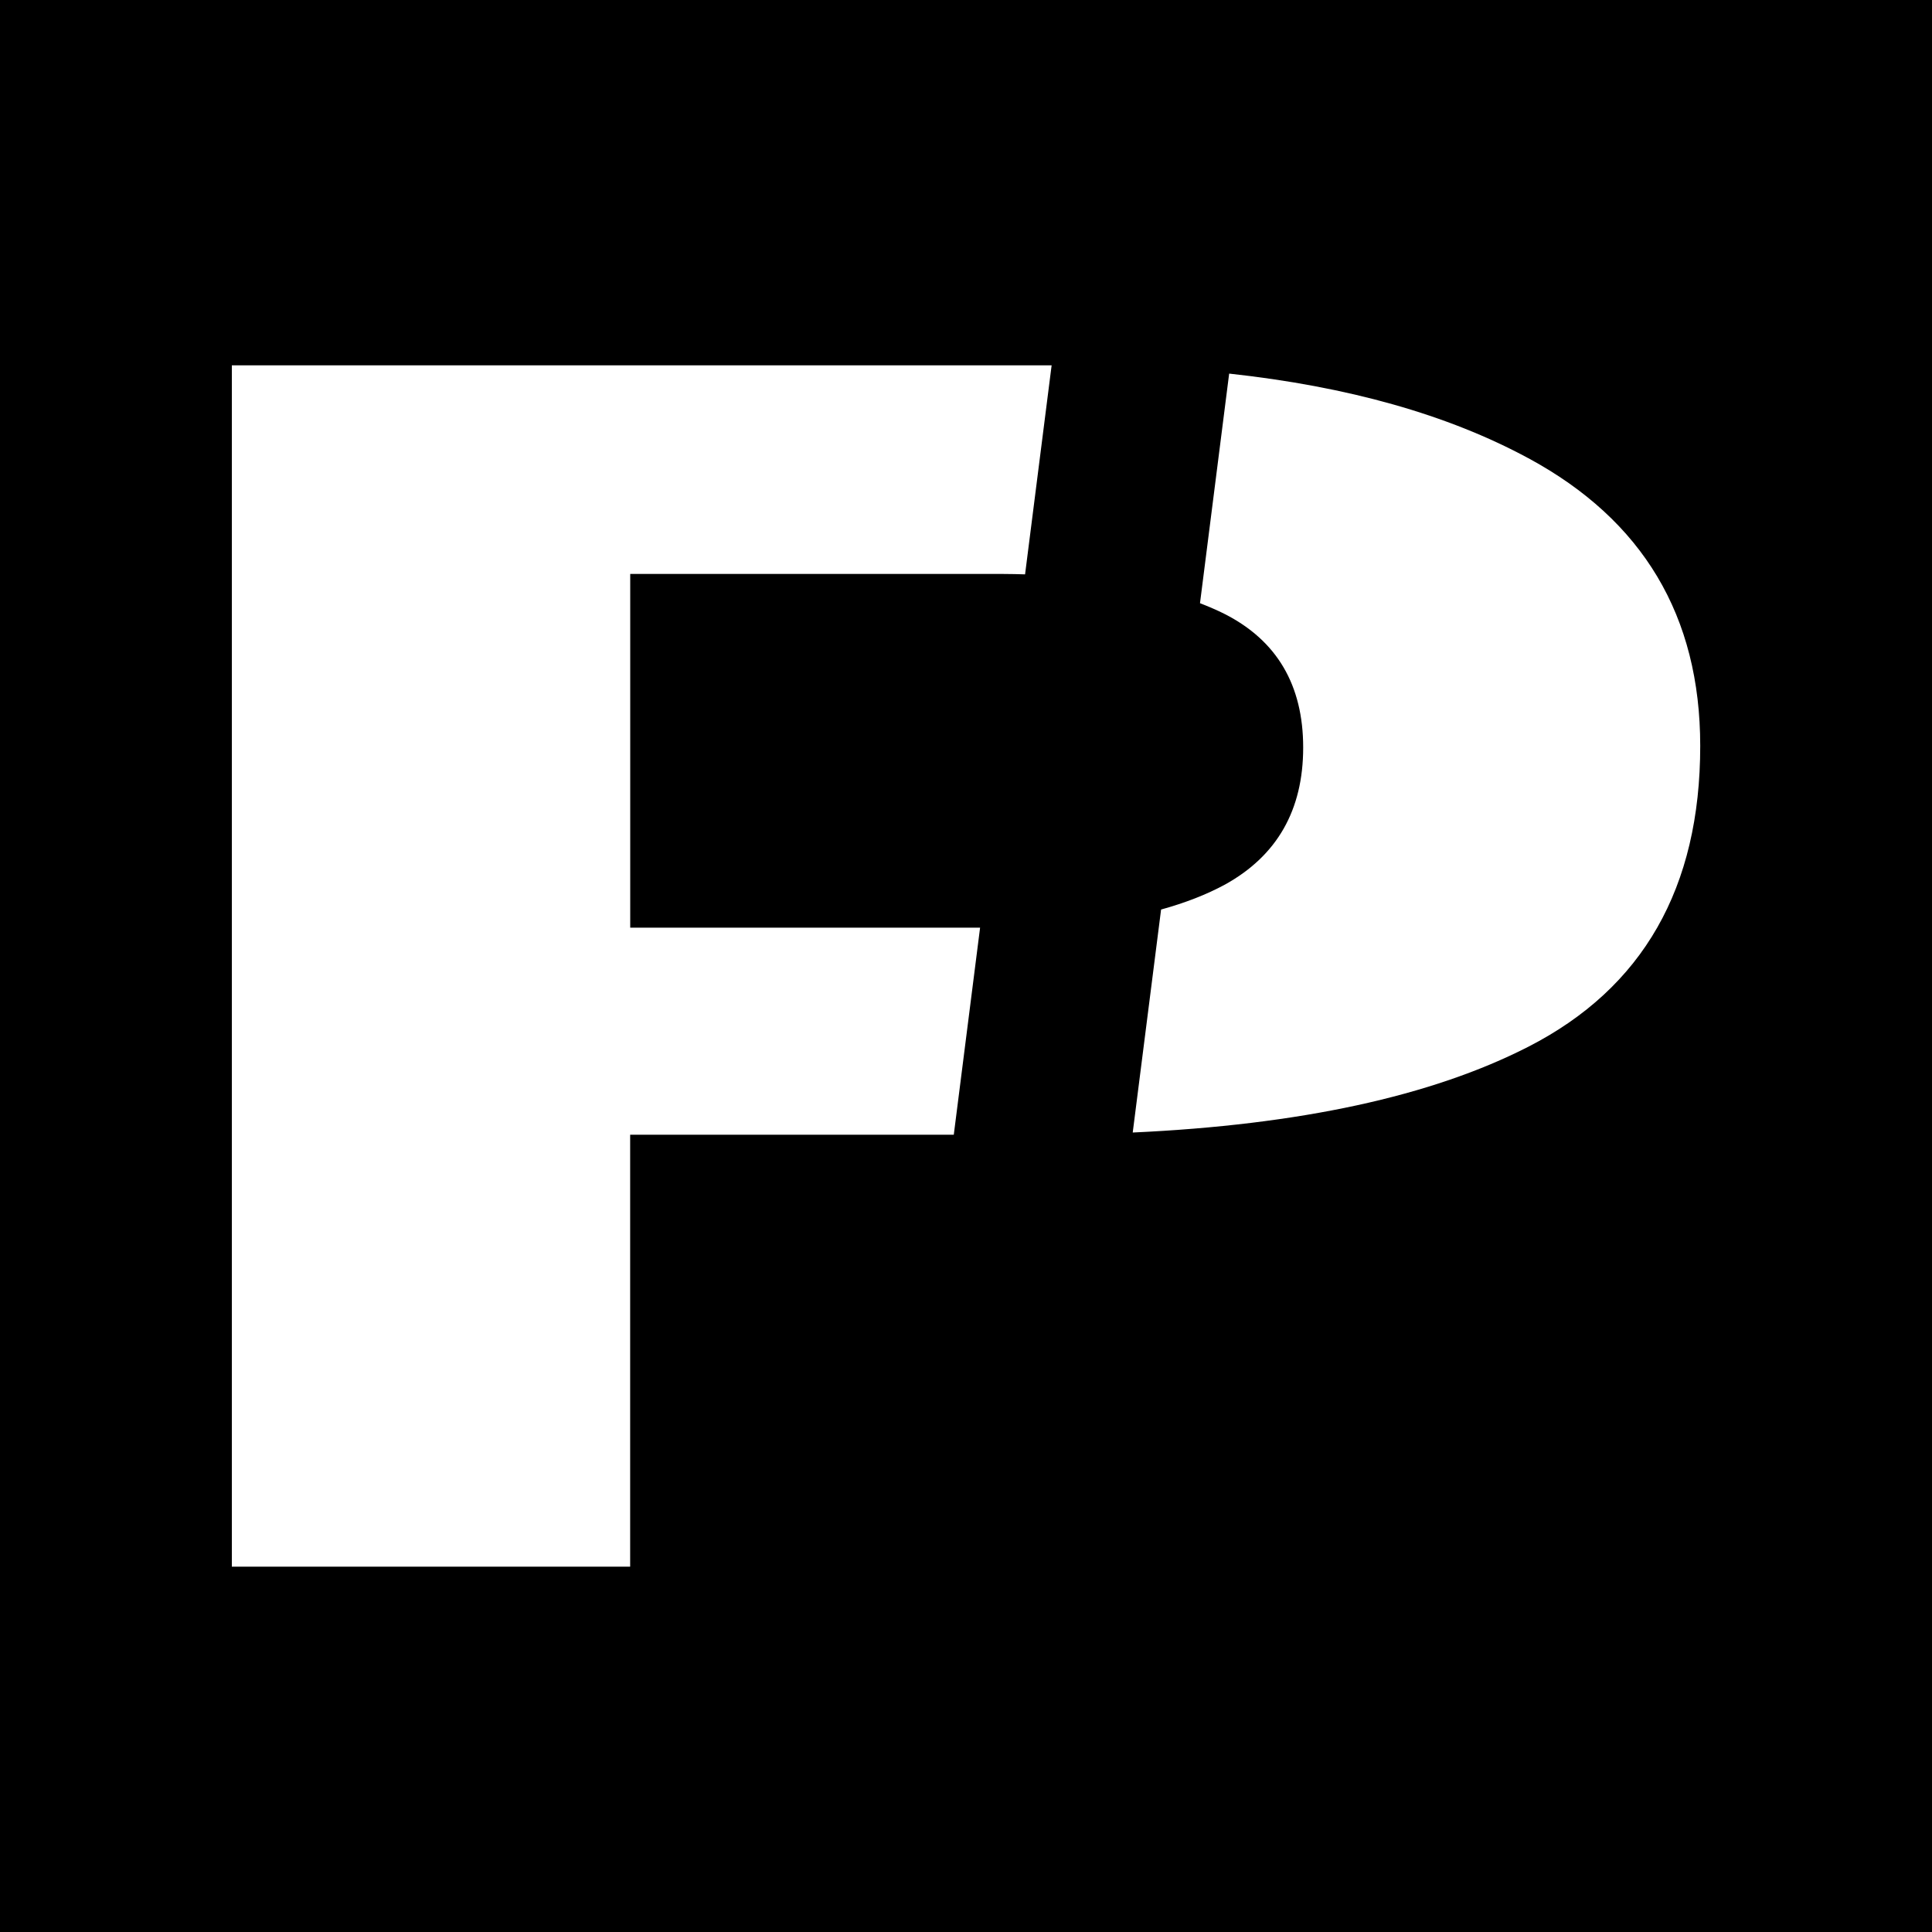
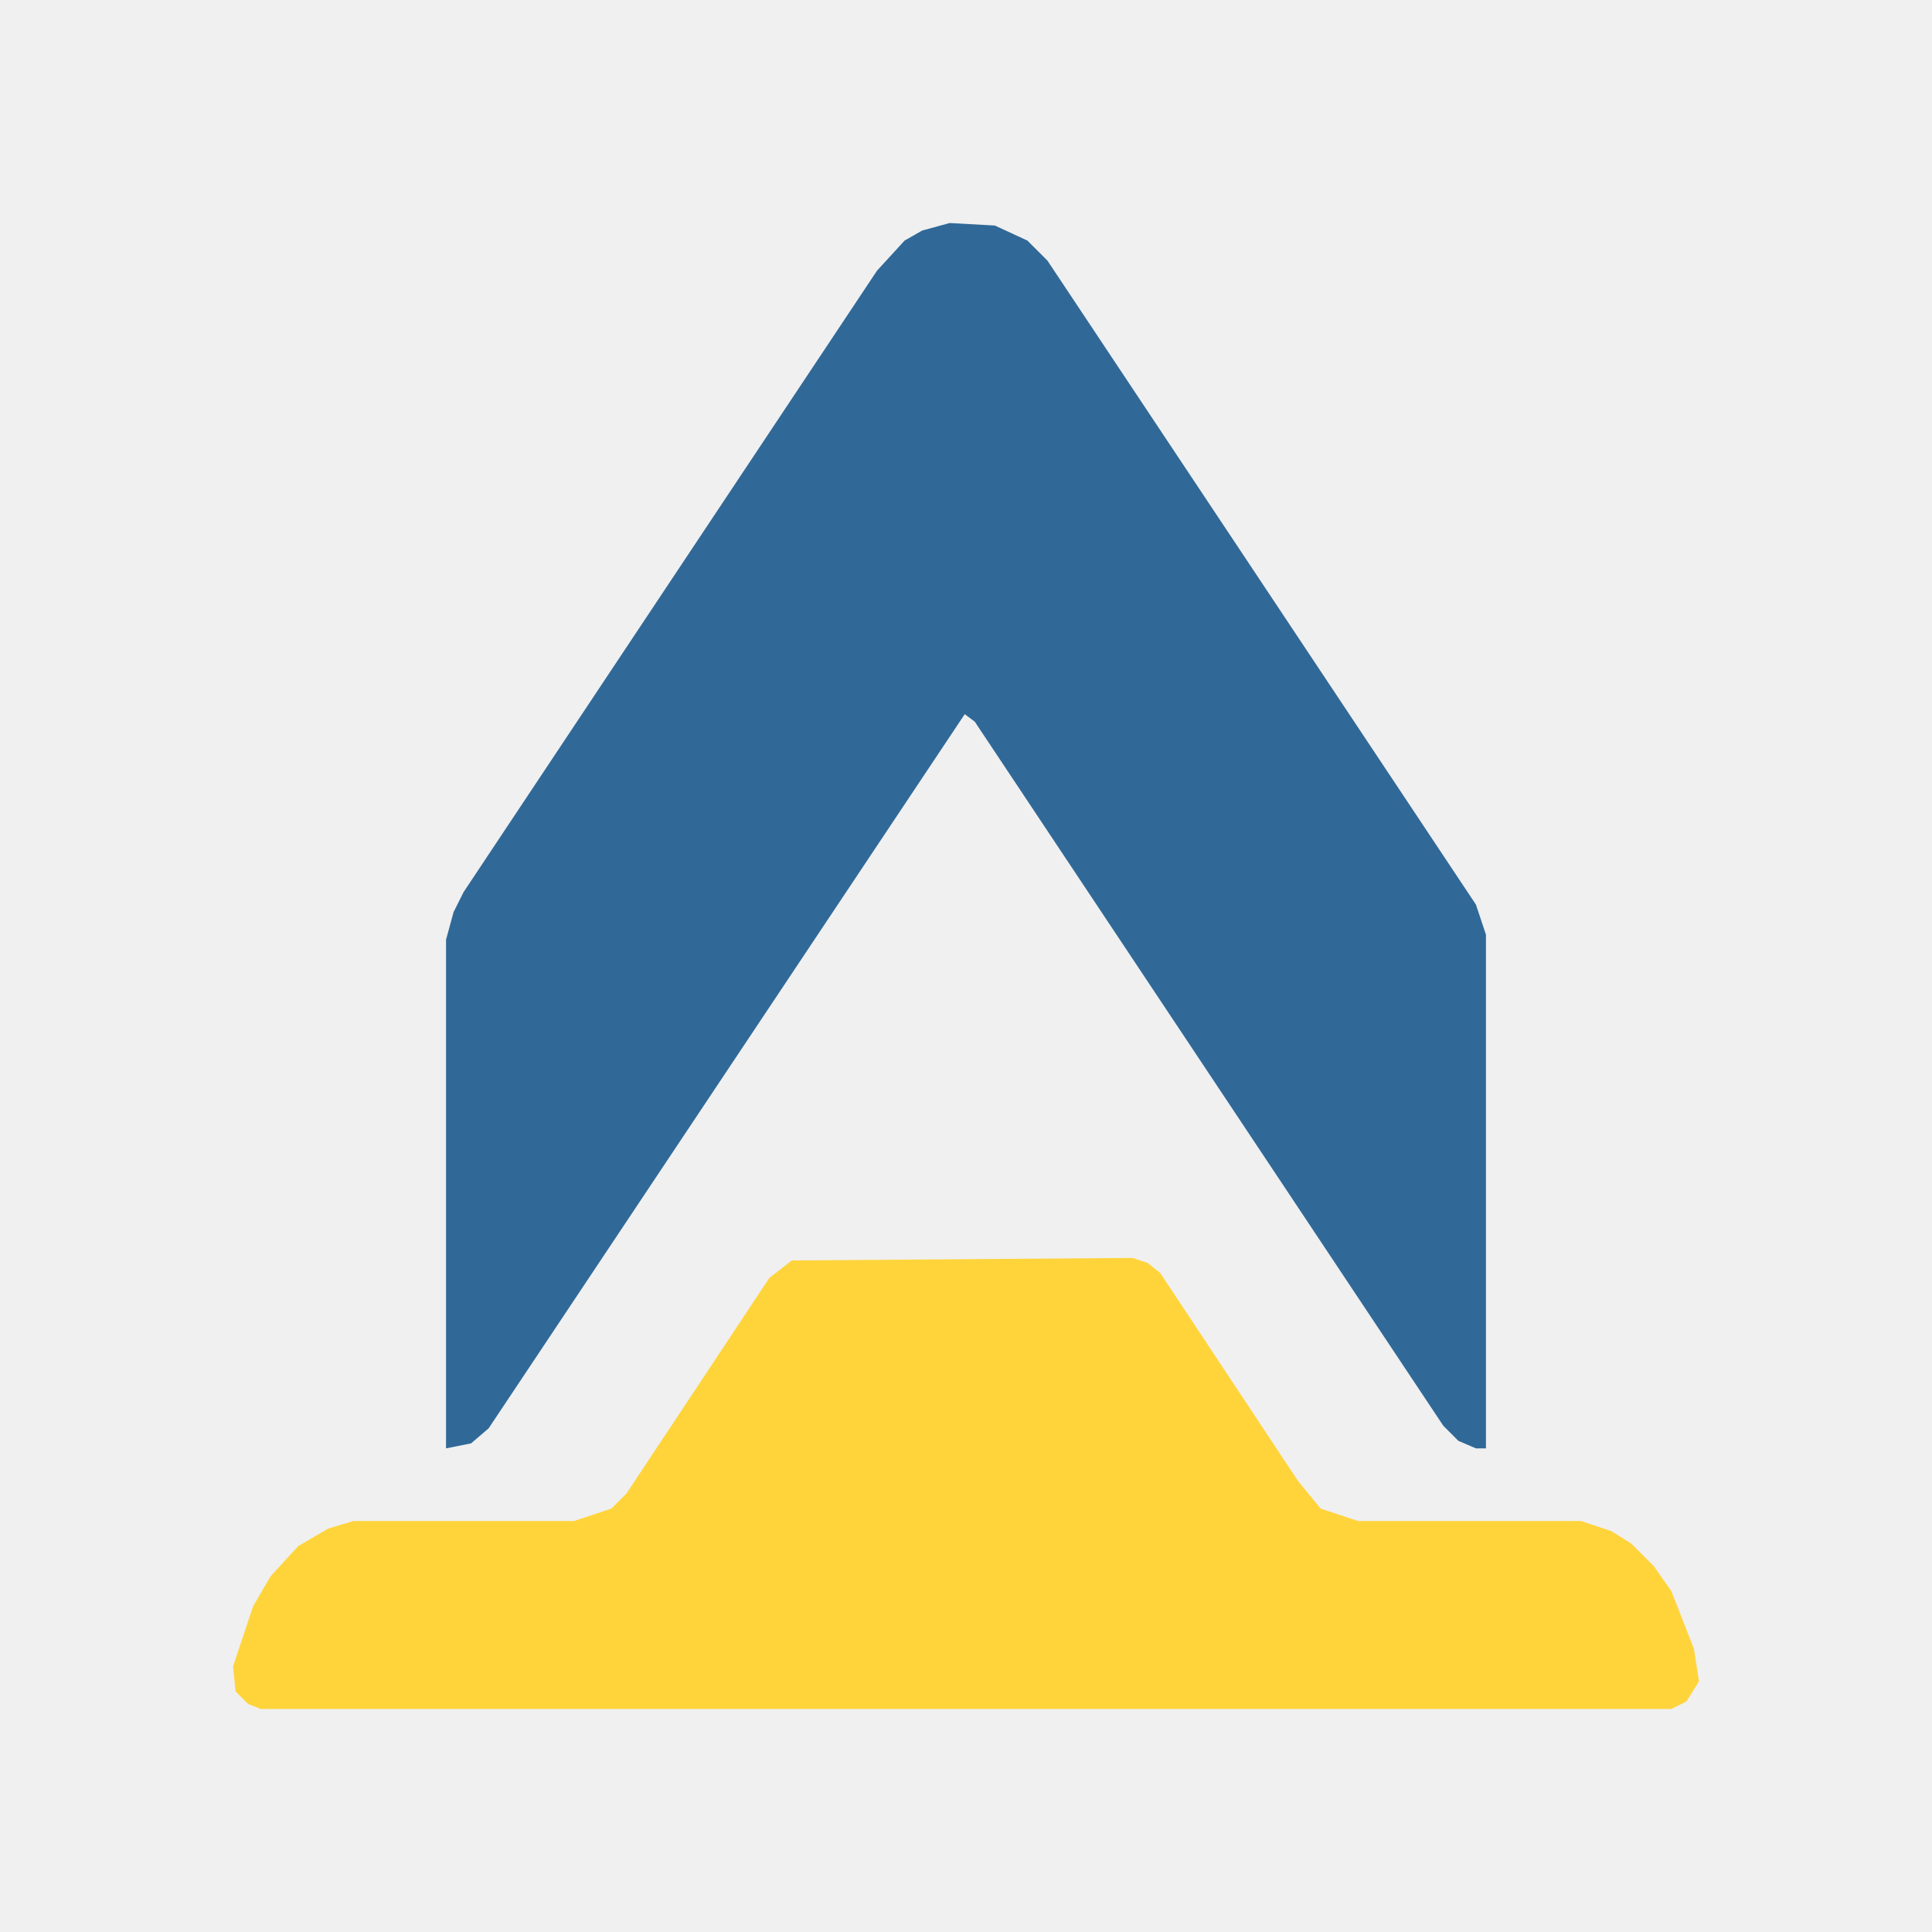
- <svg xmlns="http://www.w3.org/2000/svg" viewBox="0 0 220 220">
-   <rect width="220" height="220" fill="#000" />
-   <g transform="translate(26.4 41.6) scale(0.76)">
-     <path fill="#fff" d="m194.26,13.92c-12.05-6.52-27-10.74-44.83-12.68l-4.37,34.4c1.28.5,2.51,1.02,3.66,1.6,7.87,3.99,11.8,10.67,11.8,20.03s-3.9,16.2-11.7,20.52c-2.8,1.52-6.01,2.76-9.59,3.75l-4.25,33.41c25-1.15,44.78-5.43,59.29-12.86,17.16-8.79,25.74-23.81,25.74-45.06,0-19.46-8.58-33.83-25.74-43.11Z" />
-     <path fill="#fff" d="m112.12,84.26h-52.43V31.26h55.97c1.09,0,2.14.03,3.19.06l3.98-31.32H0v180h59.68v-64.72h48.49l3.94-31.02Z" />
-   </g>
+ <svg xmlns="http://www.w3.org/2000/svg" version="1.1" width="1024" height="1024">
+   <svg baseProfile="tiny" height="1024" version="1.2" width="1024" viewBox="126 92 771 771">
+     <defs />
+     <path d="M 494,184 L 487,188 L 476,200 L 311,448 L 307,456 L 304,467 L 304,670 L 314,668 L 321,662 L 511,377 L 515,380 L 702,661 L 708,667 L 715,670 L 719,670 L 719,465 L 715,453 L 544,196 L 536,188 L 523,182 L 505,181 Z" fill="#306998" stroke="none" />
+     <path d="M 219,757 L 220,767 L 225,772 L 230,774 L 793,774 L 799,771 L 804,763 L 802,750 L 793,727 L 786,717 L 777,708 L 769,703 L 757,699 L 668,699 L 653,694 L 644,683 L 589,600 L 584,596 L 578,594 L 442,595 L 433,602 L 376,688 L 370,694 L 355,699 L 267,699 L 257,702 L 245,709 L 234,721 L 227,733 Z" fill="#FFD43B" stroke="none" />
+   </svg>
+   <style>@media (prefers-color-scheme: light) { :root { filter: none; } }
+ @media (prefers-color-scheme: dark) { :root { filter: none; } }
+ </style>
</svg>
